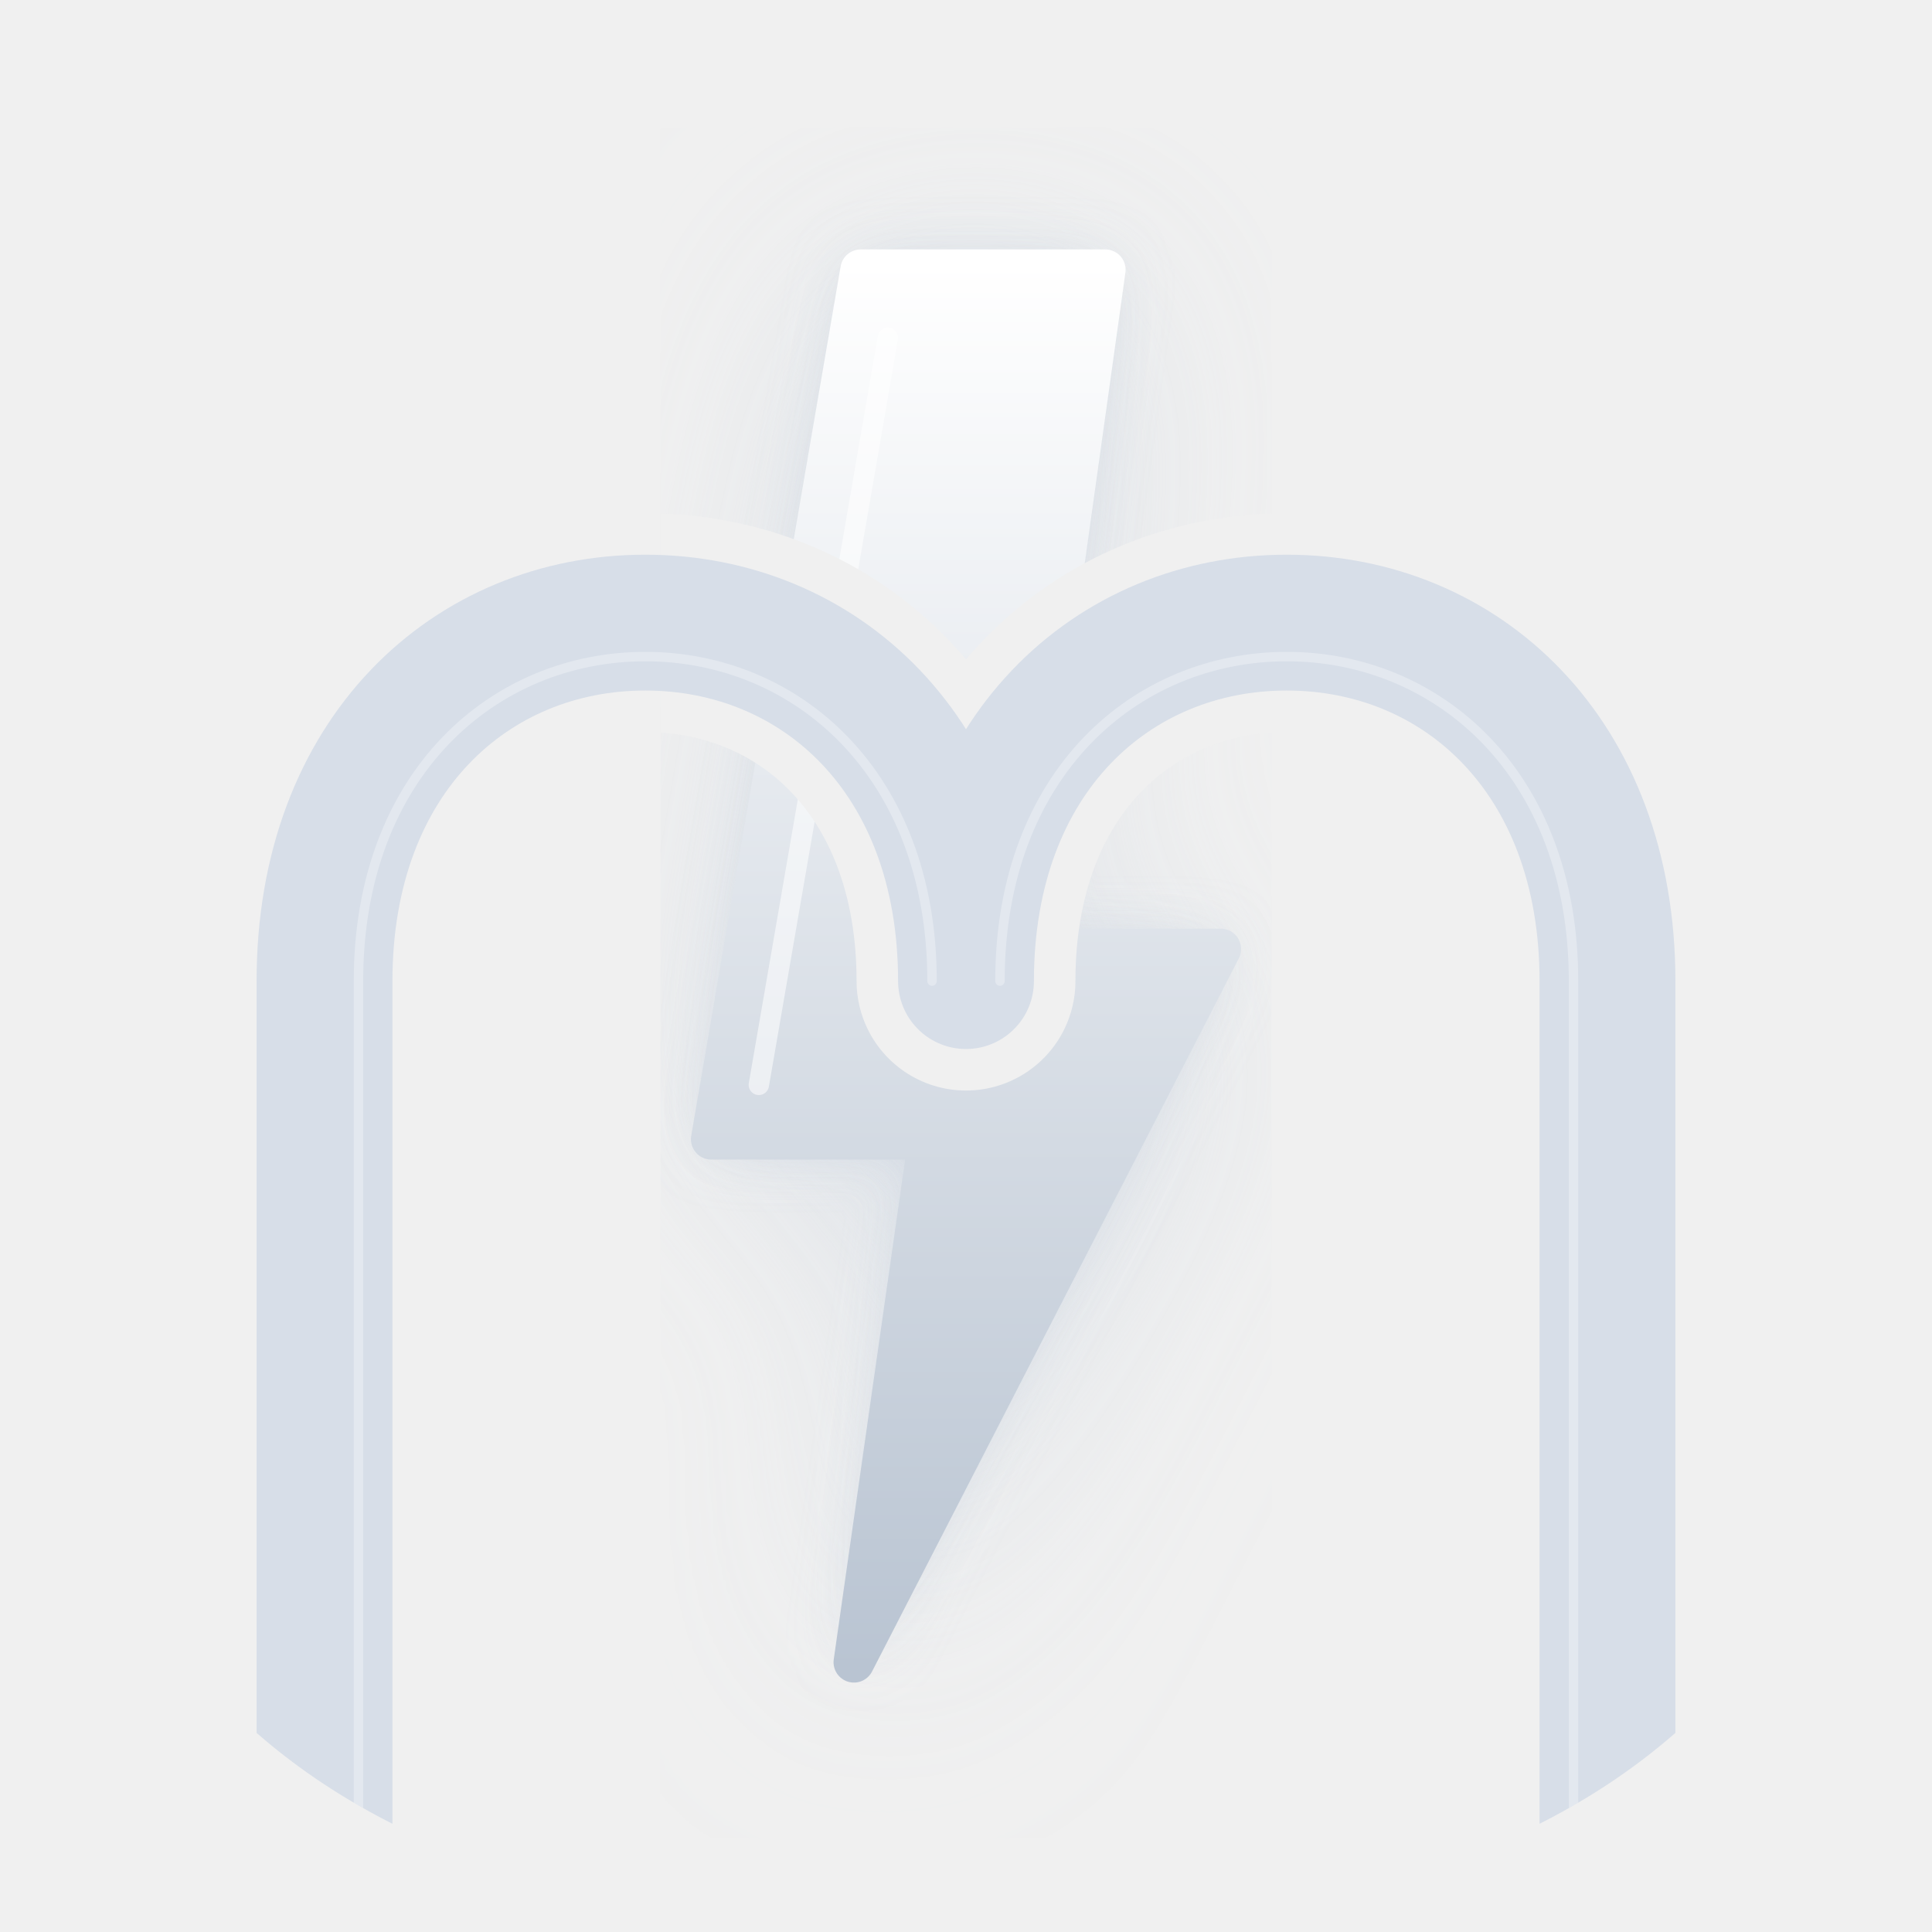
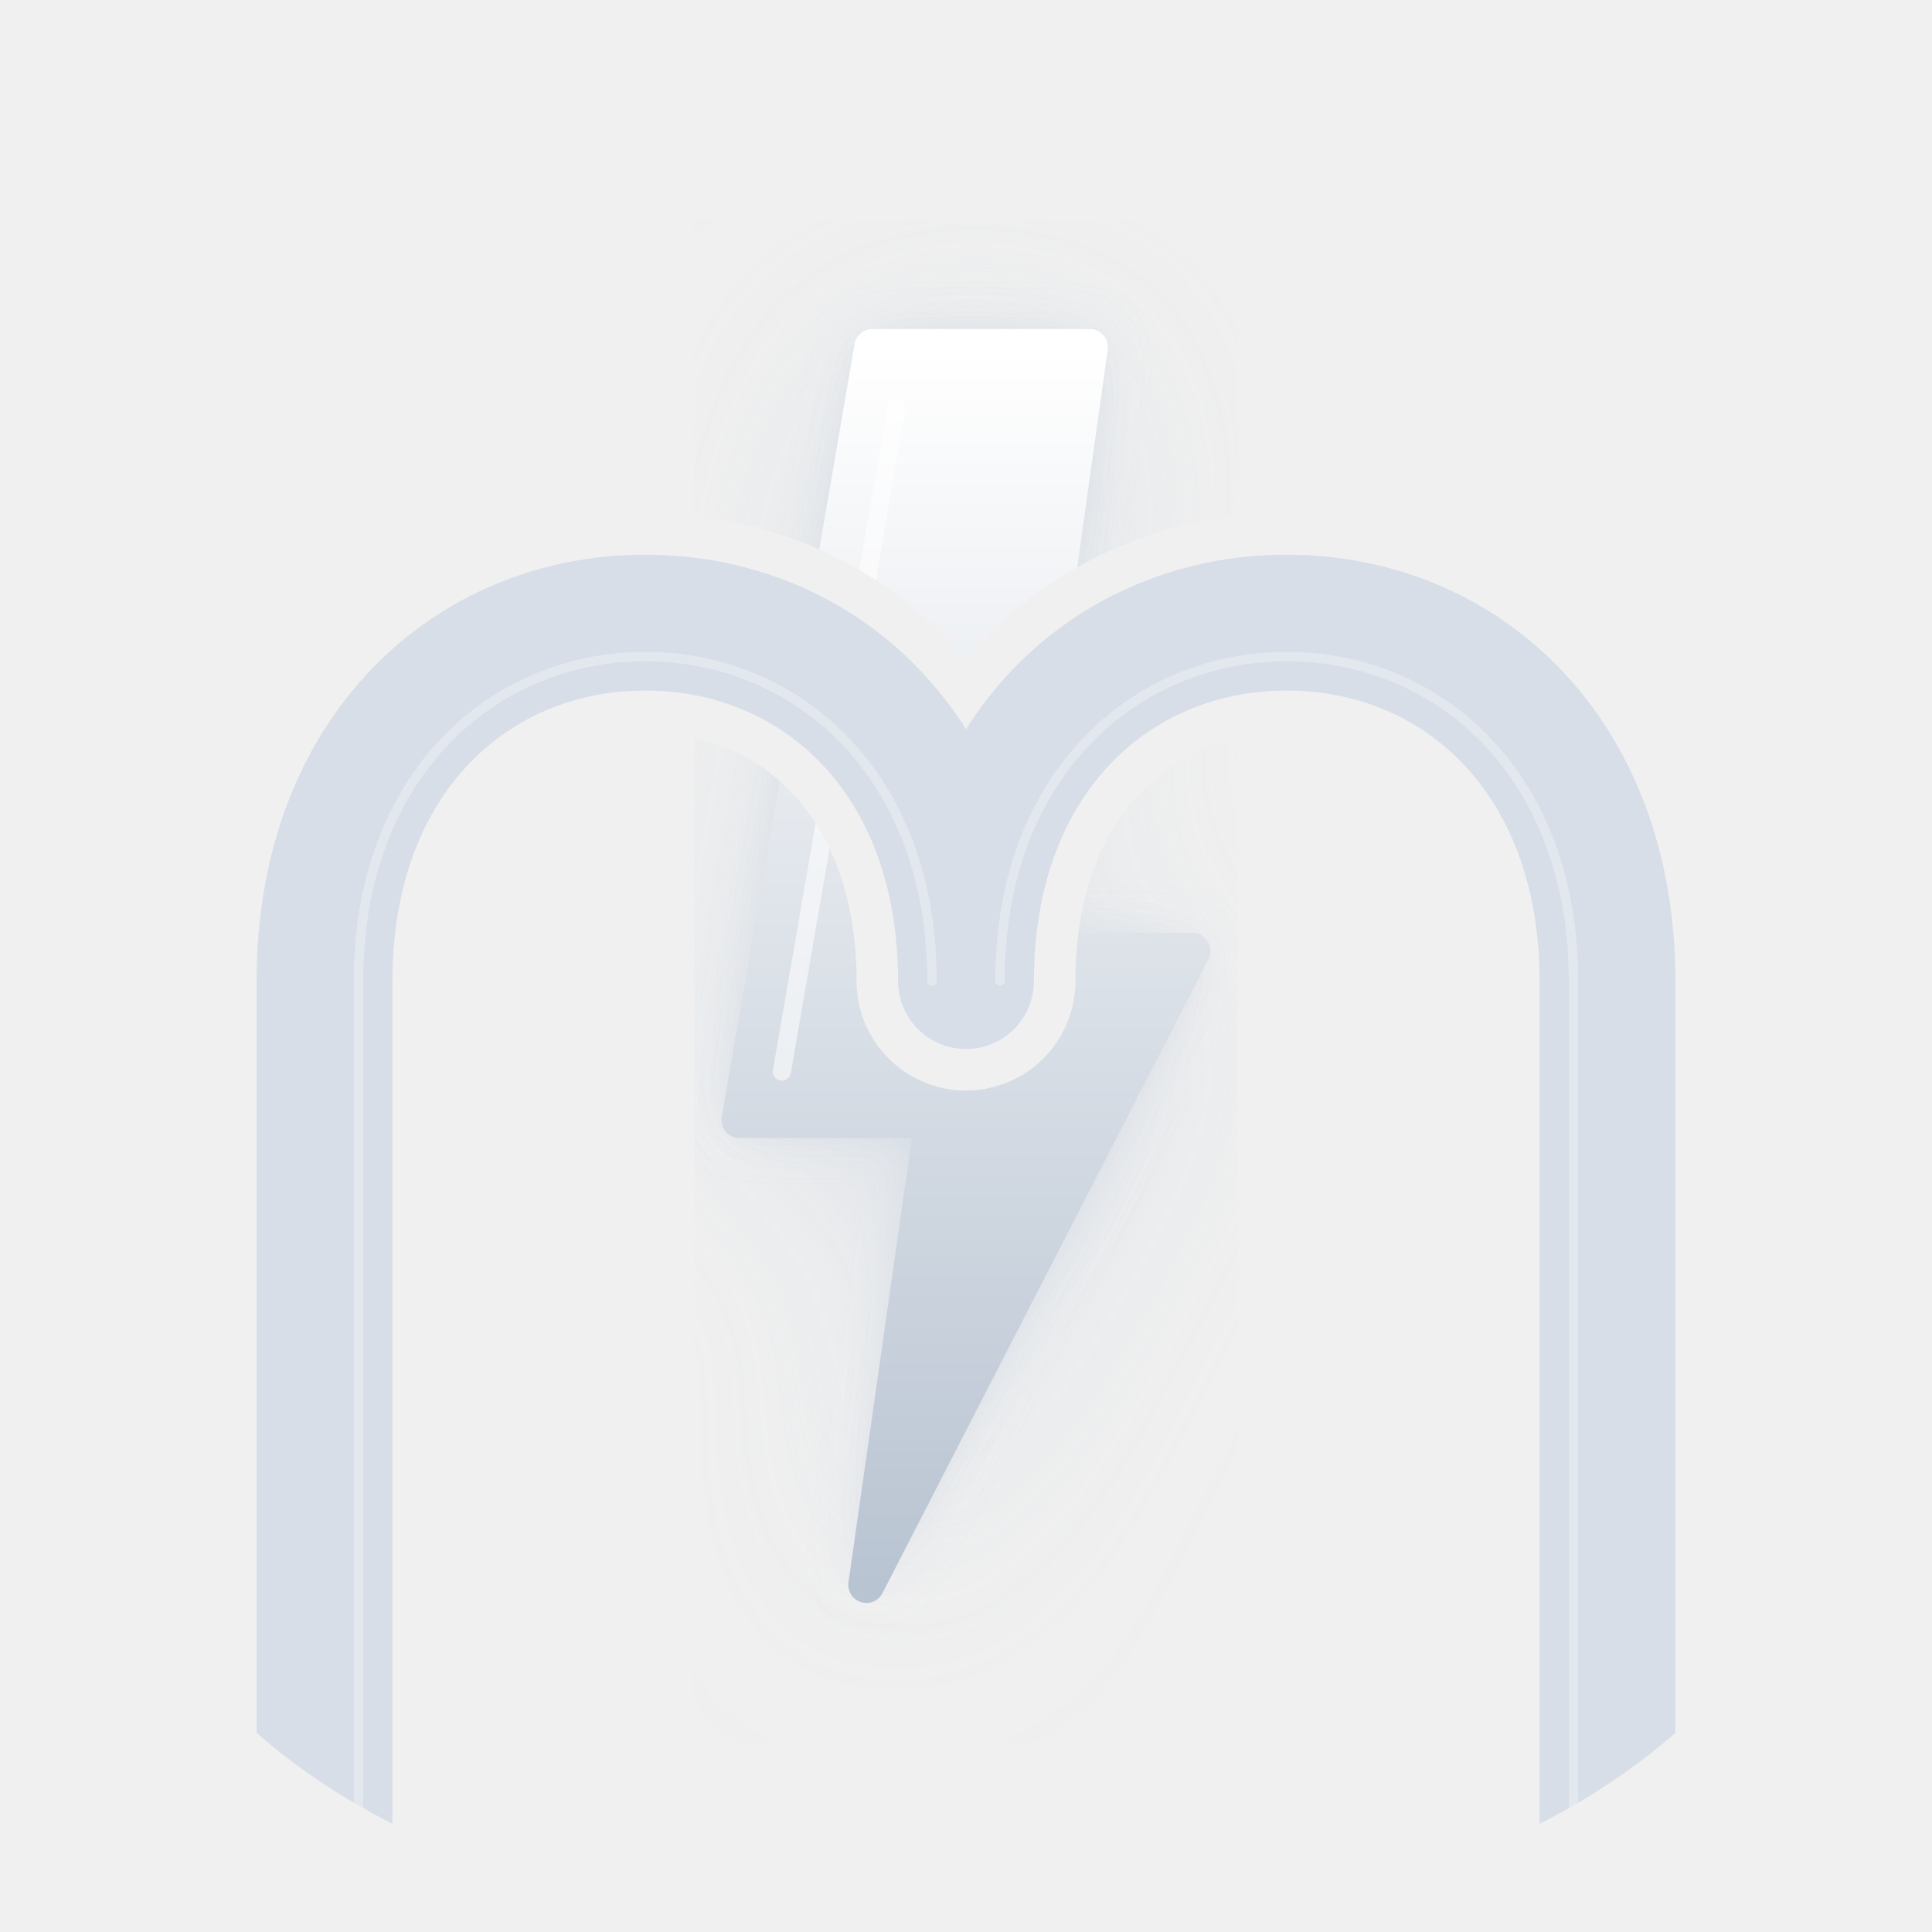
<svg xmlns="http://www.w3.org/2000/svg" viewBox="0 0 1024 1024">
  <defs>
-     <clipPath id="ctinted18022sq">
+     <clipPath id="ctinted16022sq">
      <path d="M0 512C0 150 150 0 512 0S1024 150 1024 512 874 1024 512 1024 0 874 0 512Z" />
    </clipPath>
-     <linearGradient id="ctinted18022m" x1="0" y1="0" x2="0" y2="1">
+     <linearGradient id="ctinted16022m" x1="0" y1="0" x2="0" y2="1">
      <stop offset=".3" stop-color="#F8FBFF" />
      <stop offset="1" stop-color="#8CA2BB" />
    </linearGradient>
-     <linearGradient id="ctinted18022bf" x1="0" y1="0" x2="0" y2="1">
+     <linearGradient id="ctinted16022bf" x1="0" y1="0" x2="0" y2="1">
      <stop offset="0" stop-color="#FFFFFF" />
      <stop offset="1" stop-color="#B9C4D2" />
    </linearGradient>
-     <radialGradient id="ctinted18022pool" cx="50%" cy="100%" r="56%">
+     <radialGradient id="ctinted16022pool" cx="50%" cy="100%" r="56%">
      <stop offset="0" stop-color="#4FE3FF" stop-opacity=".36" />
      <stop offset="1" stop-color="#4FE3FF" stop-opacity="0" />
    </radialGradient>
-     <radialGradient id="ctinted18022rl" cx="512" cy="560" r="360" gradientUnits="userSpaceOnUse">
+     <radialGradient id="ctinted16022rl" cx="512" cy="560" r="360" gradientUnits="userSpaceOnUse">
      <stop offset="0" stop-color="#fff" />
      <stop offset="1" stop-color="#000" />
    </radialGradient>
-     <mask id="ctinted18022rm">
-       <rect width="1024" height="1024" fill="url(#ctinted18022rl)" />
+     <mask id="ctinted16022rm">
+       <rect width="1024" height="1024" fill="url(#ctinted16022rl)" />
    </mask>
-     <mask id="ctinted18022gapm">
+     <mask id="ctinted16022gapm">
      <rect width="1024" height="1024" fill="#fff" />
      <path d="M172 1100 V520 C172 400 250 330 342 330 C434 330 512 400 512 520 C512 400 590 330 682 330 C774 330 852 400 852 520 V1100" fill="none" stroke="#000" stroke-width="116" stroke-linecap="round" stroke-linejoin="round" />
    </mask>
-     <linearGradient id="ctinted18022gloss" x1="0" y1="0" x2="0" y2="1">
+     <linearGradient id="ctinted16022gloss" x1="0" y1="0" x2="0" y2="1">
      <stop offset="0" stop-color="#fff" stop-opacity=".16" />
      <stop offset=".5" stop-color="#fff" stop-opacity="0" />
    </linearGradient>
-     <filter id="ctinted18022sh" x="-100%" y="-100%" width="300%" height="300%">
+     <filter id="ctinted16022sh" x="-100%" y="-100%" width="300%" height="300%">
      <feGaussianBlur stdDeviation="22" />
    </filter>
-     <filter id="ctinted18022b1" x="-100%" y="-100%" width="300%" height="300%">
+     <filter id="ctinted16022b1" x="-100%" y="-100%" width="300%" height="300%">
      <feGaussianBlur stdDeviation="34" />
    </filter>
-     <filter id="ctinted18022b2" x="-100%" y="-100%" width="300%" height="300%">
+     <filter id="ctinted16022b2" x="-100%" y="-100%" width="300%" height="300%">
      <feGaussianBlur stdDeviation="9" />
    </filter>
  </defs>
-   <g clip-path="url(#ctinted18022sq)">
-     <g mask="url(#ctinted18022gapm)">
-       <g transform="translate(512,512) scale(1.8) translate(-507,-705)">
-         <path d="M548 500 L476 500 L432 756 L496 756 L474 910 L582 700 L520 700 Z" fill="#C9D3E0" opacity=".55" filter="url(#ctinted18022b1)" transform="translate(0,10)" />
-         <path d="M548 500 L476 500 L432 756 L496 756 L474 910 L582 700 L520 700 Z" fill="#C9D3E0" opacity=".9" filter="url(#ctinted18022b2)" />
-         <path d="M548 500 L476 500 L432 756 L496 756 L474 910 L582 700 L520 700 Z" fill="url(#ctinted18022bf)" stroke="url(#ctinted18022bf)" stroke-width="12" stroke-linejoin="round" />
+   <g clip-path="url(#ctinted16022sq)">
+     <g mask="url(#ctinted16022gapm)">
+       <g transform="translate(512,512) scale(1.6) translate(-507,-705)">
+         <path d="M548 500 L476 500 L432 756 L496 756 L474 910 L582 700 L520 700 Z" fill="#C9D3E0" opacity=".55" filter="url(#ctinted16022b1)" transform="translate(0,10)" />
+         <path d="M548 500 L476 500 L432 756 L496 756 L474 910 L582 700 L520 700 Z" fill="#C9D3E0" opacity=".9" filter="url(#ctinted16022b2)" />
+         <path d="M548 500 L476 500 L432 756 L496 756 L474 910 L582 700 L520 700 Z" fill="url(#ctinted16022bf)" stroke="url(#ctinted16022bf)" stroke-width="12" stroke-linejoin="round" />
        <path d="M484 520 L446 740" stroke="#fff" stroke-opacity=".55" stroke-width="6" stroke-linecap="round" />
      </g>
    </g>
-     <path d="M172 1100 V520 C172 400 250 330 342 330 C434 330 512 400 512 520 C512 400 590 330 682 330 C774 330 852 400 852 520 V1100" fill="none" stroke="#000" stroke-opacity="0" stroke-width="84" stroke-linecap="round" stroke-linejoin="round" filter="url(#ctinted18022sh)" transform="translate(0,26)" mask="url(#ctinted18022gapm)" />
+     <path d="M172 1100 V520 C172 400 250 330 342 330 C434 330 512 400 512 520 C512 400 590 330 682 330 C774 330 852 400 852 520 V1100" fill="none" stroke="#000" stroke-opacity="0" stroke-width="84" stroke-linecap="round" stroke-linejoin="round" filter="url(#ctinted16022sh)" transform="translate(0,26)" mask="url(#ctinted16022gapm)" />
    <path d="M172 1100 V520 C172 400 250 330 342 330 C434 330 512 400 512 520 C512 400 590 330 682 330 C774 330 852 400 852 520 V1100" fill="none" stroke="#D7DEE8" stroke-width="72" stroke-linecap="round" stroke-linejoin="round" />
    <path d="M190 1100 V520 C190 410 262 348 342 348 C422 348 494 410 494 520 M530 520 C530 410 602 348 682 348 C762 348 834 410 834 520 V1100" fill="none" stroke="#fff" stroke-opacity=".3" stroke-width="5" stroke-linecap="round" />
  </g>
</svg>
